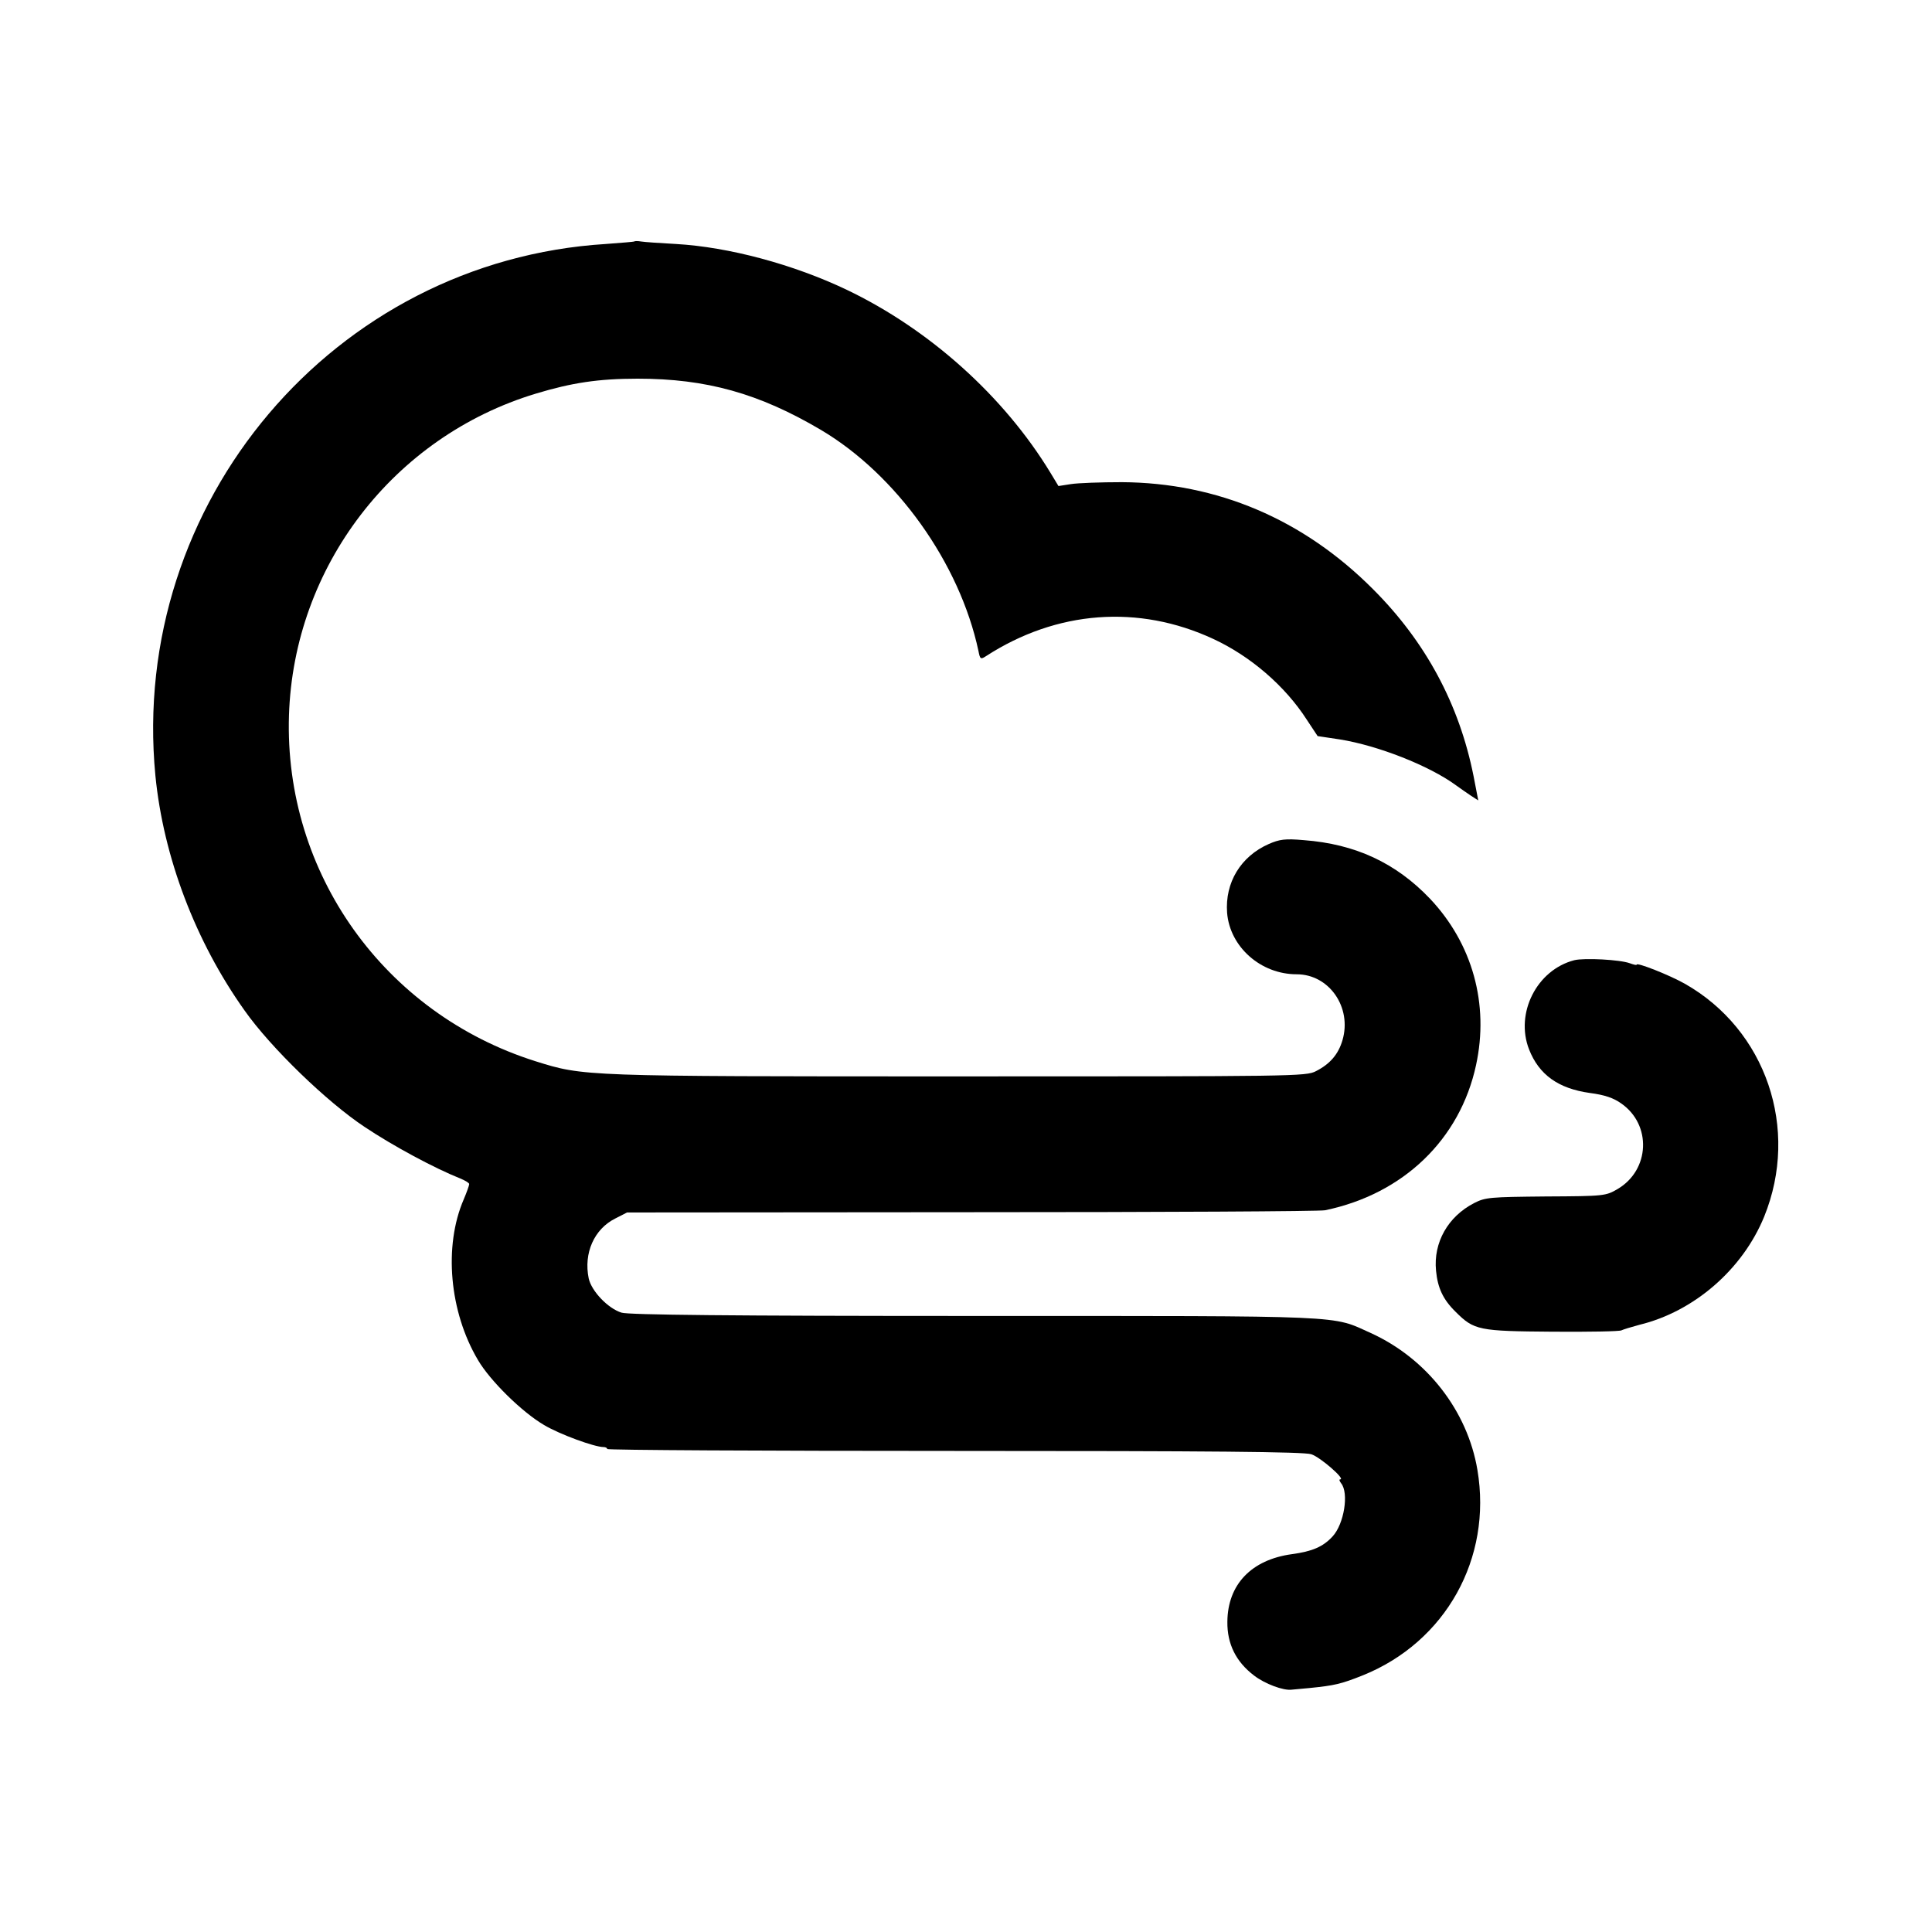
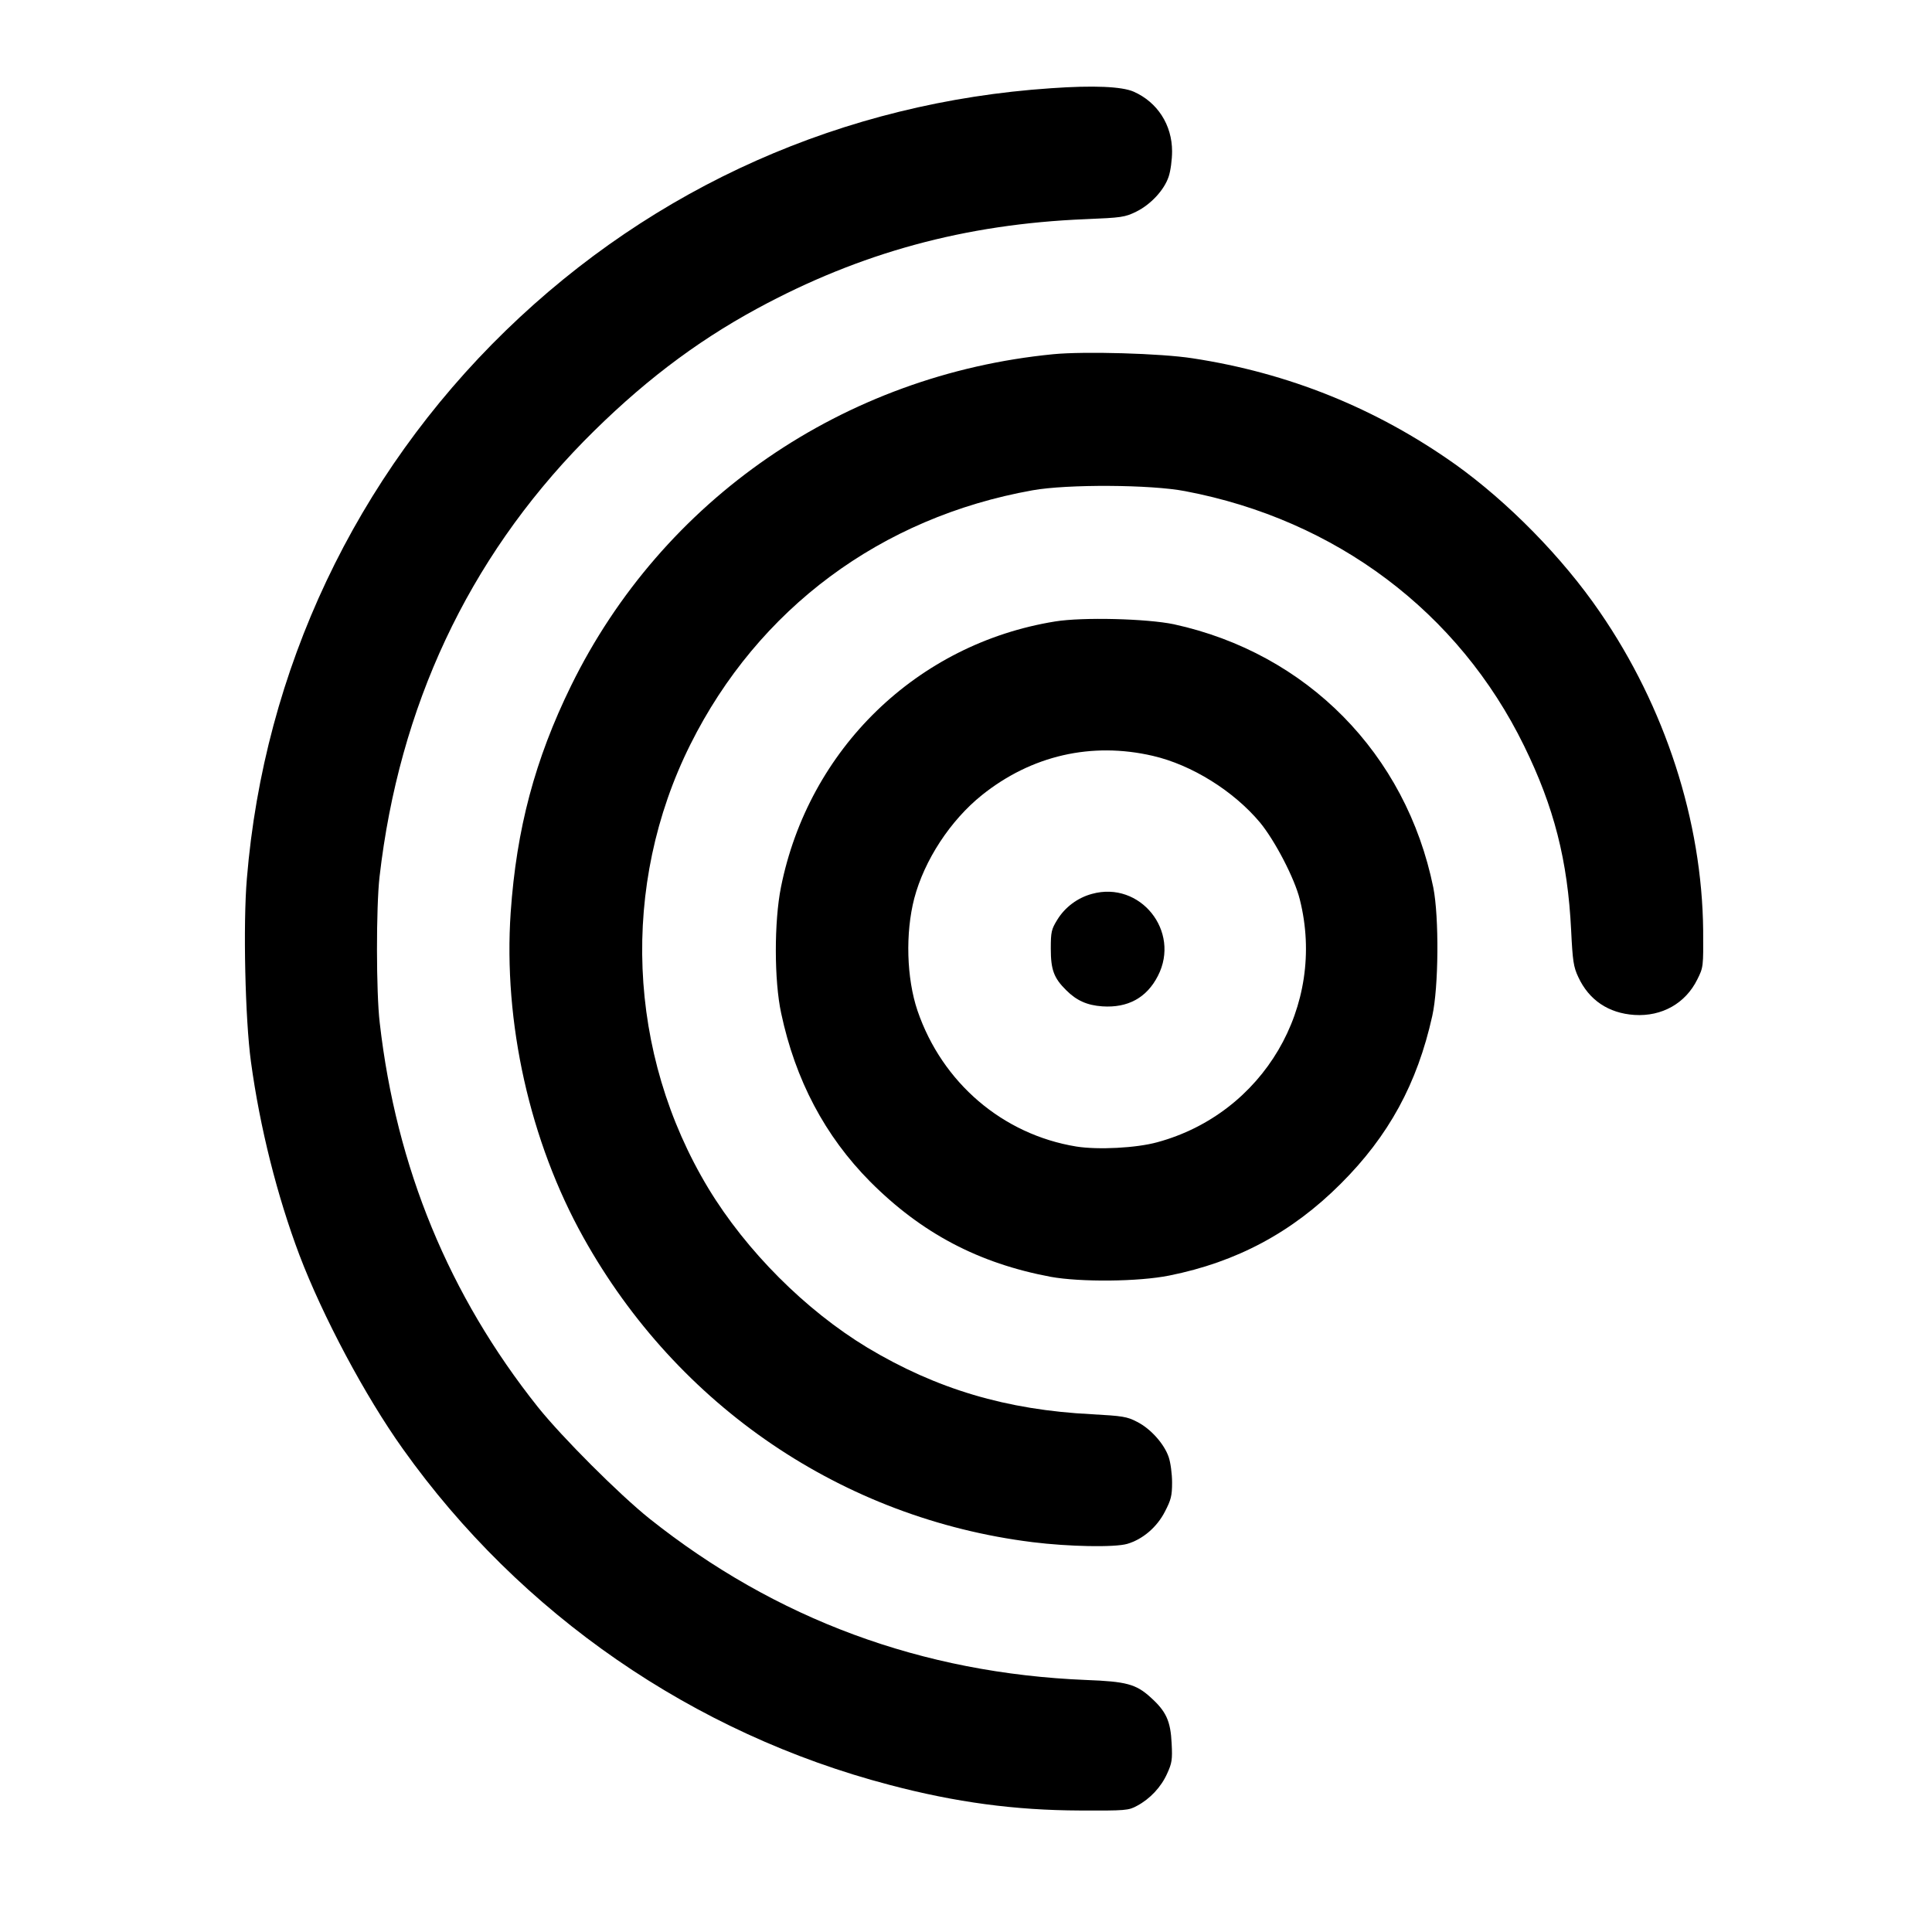
- <svg xmlns="http://www.w3.org/2000/svg" version="1" width="933.333" height="933.333" viewBox="0 0 700 700">
-   <path d="M229.8 87.5c-.1.1-4.8.5-10.3.9C121 94.5 46.8 182.1 56.3 281c2.9 29.5 14.5 60.1 32.3 85.1 9.5 13.5 29.9 33.2 43.5 42.2 10.3 6.9 25.4 15 34.7 18.7 1.7.7 3.2 1.6 3.2 2 0 .5-.9 3-2 5.6-7.3 16.9-5.2 40.7 5.2 58.2 4.4 7.5 15.9 18.8 23.9 23.5 5.7 3.4 18.3 8 21.6 8 .7 0 1.3.3 1.3.7 0 .4 56.6.7 125.8.7 93.4 0 126.6.3 129.3 1.2 3.2 1 12.5 9.1 10.5 9.1-.5 0-.3.6.3 1.4 2.9 3.5 1.1 14.8-3.1 19.3-3.4 3.7-7.3 5.4-14.7 6.4-14.7 2-23.3 11-23.4 24.5-.1 8 3.1 14.5 9.7 19.5 3.9 3 10.6 5.5 13.6 5.1.3 0 3.2-.3 6.5-.6 8.9-.9 11.3-1.4 19.3-4.6 30-12.1 46.9-42.4 41.5-74.4-3.6-21.5-18.4-40.4-38.6-49.6-14.5-6.5-6.4-6.2-143.6-6.2-88.2 0-125.4-.4-127.9-1.2-4.9-1.5-10.9-7.8-11.9-12.4-1.9-9.2 2-17.9 9.6-21.7l4.3-2.2 124.8-.1c68.6 0 126.3-.3 128.1-.7 28.4-5.9 48.9-25.7 54.7-52.6 4.8-22.1-1.3-44-16.7-60.3-12.4-13-27.1-19.8-45.7-21.2-6.8-.6-8.8-.3-12.7 1.4-10.2 4.5-15.9 14-15.1 24.9 1 12.4 12.2 22.3 25.2 22.3 11.8 0 20.1 12 16.6 23.9-1.5 5.1-4.5 8.6-9.6 11.2-3.6 1.9-7.7 1.9-129.5 1.9-136.5 0-135.7 0-153.3-5.5-54.8-17.3-91.1-68.2-89.3-125.3 1.7-53.9 37.8-101 89.5-116.6 12.9-3.9 22.6-5.4 36.8-5.4 24.9 0 44 5.3 66.5 18.6 27.3 16.2 50.2 48.2 57 80 .6 3.1.8 3.2 2.8 1.9 25.5-16.5 55.2-18.8 82.3-6.2 13.4 6.2 26 17 33.9 29.3l3.9 5.9 8 1.2c13.8 2.2 32.4 9.5 42.1 16.6 1.7 1.2 4.2 3 5.6 3.9l2.5 1.6-1.7-8.8c-5.2-26.1-17.4-48.7-36.4-67.7-25.3-25.4-56.5-38.6-91-38.8-7.7 0-16 .3-18.5.7l-4.5.7-2.9-4.8c-16.9-27.8-43.9-52-73.8-66.3-19.3-9.2-42.7-15.5-61.9-16.6-5.7-.3-11.4-.7-12.6-.9-1.2-.2-2.3-.2-2.5 0z" />
-   <path d="M570.4 347.9c-13.6 3.5-21.5 19.2-16.4 32.3 3.6 9.2 10.6 14.2 22 15.8 5.4.7 8.6 1.8 11.4 3.8 11.1 7.7 10.4 24.1-1.3 31-4.3 2.5-4.7 2.6-26 2.7-20.3.2-21.9.3-26 2.4-9.5 4.9-14.8 14.3-13.8 24.5.6 6.2 2.5 10.4 7.1 14.9 6.7 6.7 8.4 7 35.1 7.2 13.2.1 24.5-.1 25-.5.6-.3 3.5-1.2 6.5-2 19.8-4.8 37.4-20.1 45.2-39.2 12.9-31.8.7-67.7-28.8-84.4-5.7-3.2-17.4-7.8-17.4-6.9 0 .3-1.1 0-2.5-.5-3.5-1.3-16.4-2-20.1-1.1z" />
+ <svg xmlns="http://www.w3.org/2000/svg" version="1.0" width="900pt" height="900pt" viewBox="0 0 900 900" preserveAspectRatio="xMidYMid meet">
+   <g transform="translate(0,900) scale(0.1,-0.1)" fill="#000000" stroke="none">
+     <path d="M4896 8589 c-965 -65 -1849 -458 -2540 -1129 -699 -679 -1126 -1580 -1206 -2553 -18 -211 -8 -656 19 -853 42 -308 122 -625 226 -901 109 -286 305 -655 482 -903 548 -770 1354 -1326 2268 -1565 307 -81 583 -118 885 -119 215 -1 227 0 267 22 60 32 112 87 140 150 22 48 25 64 21 140 -5 106 -26 150 -98 215 -68 62 -114 74 -300 81 -765 31 -1446 283 -2035 752 -141 113 -406 378 -519 519 -414 520 -660 1116 -737 1790 -17 142 -17 539 -1 680 91 793 412 1478 951 2029 259 263 514 459 809 619 480 260 967 393 1528 416 169 7 184 9 237 35 67 33 130 100 151 163 9 26 16 79 16 118 0 123 -68 229 -179 278 -55 24 -186 30 -385 16z" />
+     <path d="M4907 7350 c-976 -95 -1821 -676 -2247 -1545 -168 -343 -254 -666 -281 -1055 -35 -512 89 -1067 339 -1515 438 -786 1208 -1309 2092 -1419 169 -21 382 -25 441 -8 72 21 139 78 176 151 28 54 33 73 33 135 0 40 -7 93 -16 119 -21 61 -84 132 -148 164 -46 24 -67 27 -211 35 -396 20 -722 117 -1044 310 -288 174 -564 450 -741 742 -379 628 -411 1413 -84 2068 316 633 888 1058 1594 1184 161 29 551 27 711 -4 702 -133 1274 -563 1579 -1187 139 -284 203 -532 219 -859 7 -143 11 -170 33 -217 50 -108 141 -169 262 -177 128 -8 238 54 293 166 28 56 28 59 27 227 -5 510 -177 1042 -482 1485 -174 254 -428 512 -673 687 -368 261 -777 426 -1224 494 -148 23 -504 33 -648 19z" />
+     <path d="M4915 6105 c-643 -104 -1148 -594 -1277 -1238 -32 -160 -32 -435 1 -587 66 -311 204 -572 414 -784 240 -241 506 -381 842 -444 139 -25 408 -23 552 6 314 63 572 201 798 427 224 223 357 467 427 782 30 134 32 461 5 598 -127 624 -589 1092 -1209 1227 -125 26 -424 34 -553 13z m455 -626 c182 -42 377 -164 500 -311 69 -84 161 -260 185 -358 125 -496 -170 -997 -664 -1131 -98 -27 -276 -36 -377 -20 -343 56 -625 297 -740 633 -51 151 -57 361 -15 523 47 178 168 363 315 481 231 185 511 249 796 183z" />
+     <path d="M5087 4836 c-67 -18 -126 -62 -162 -121 -27 -44 -30 -56 -30 -134 0 -98 14 -137 72 -194 48 -48 97 -70 168 -75 119 -8 207 40 259 142 107 208 -83 444 -307 382z" />
+   </g>
</svg>
